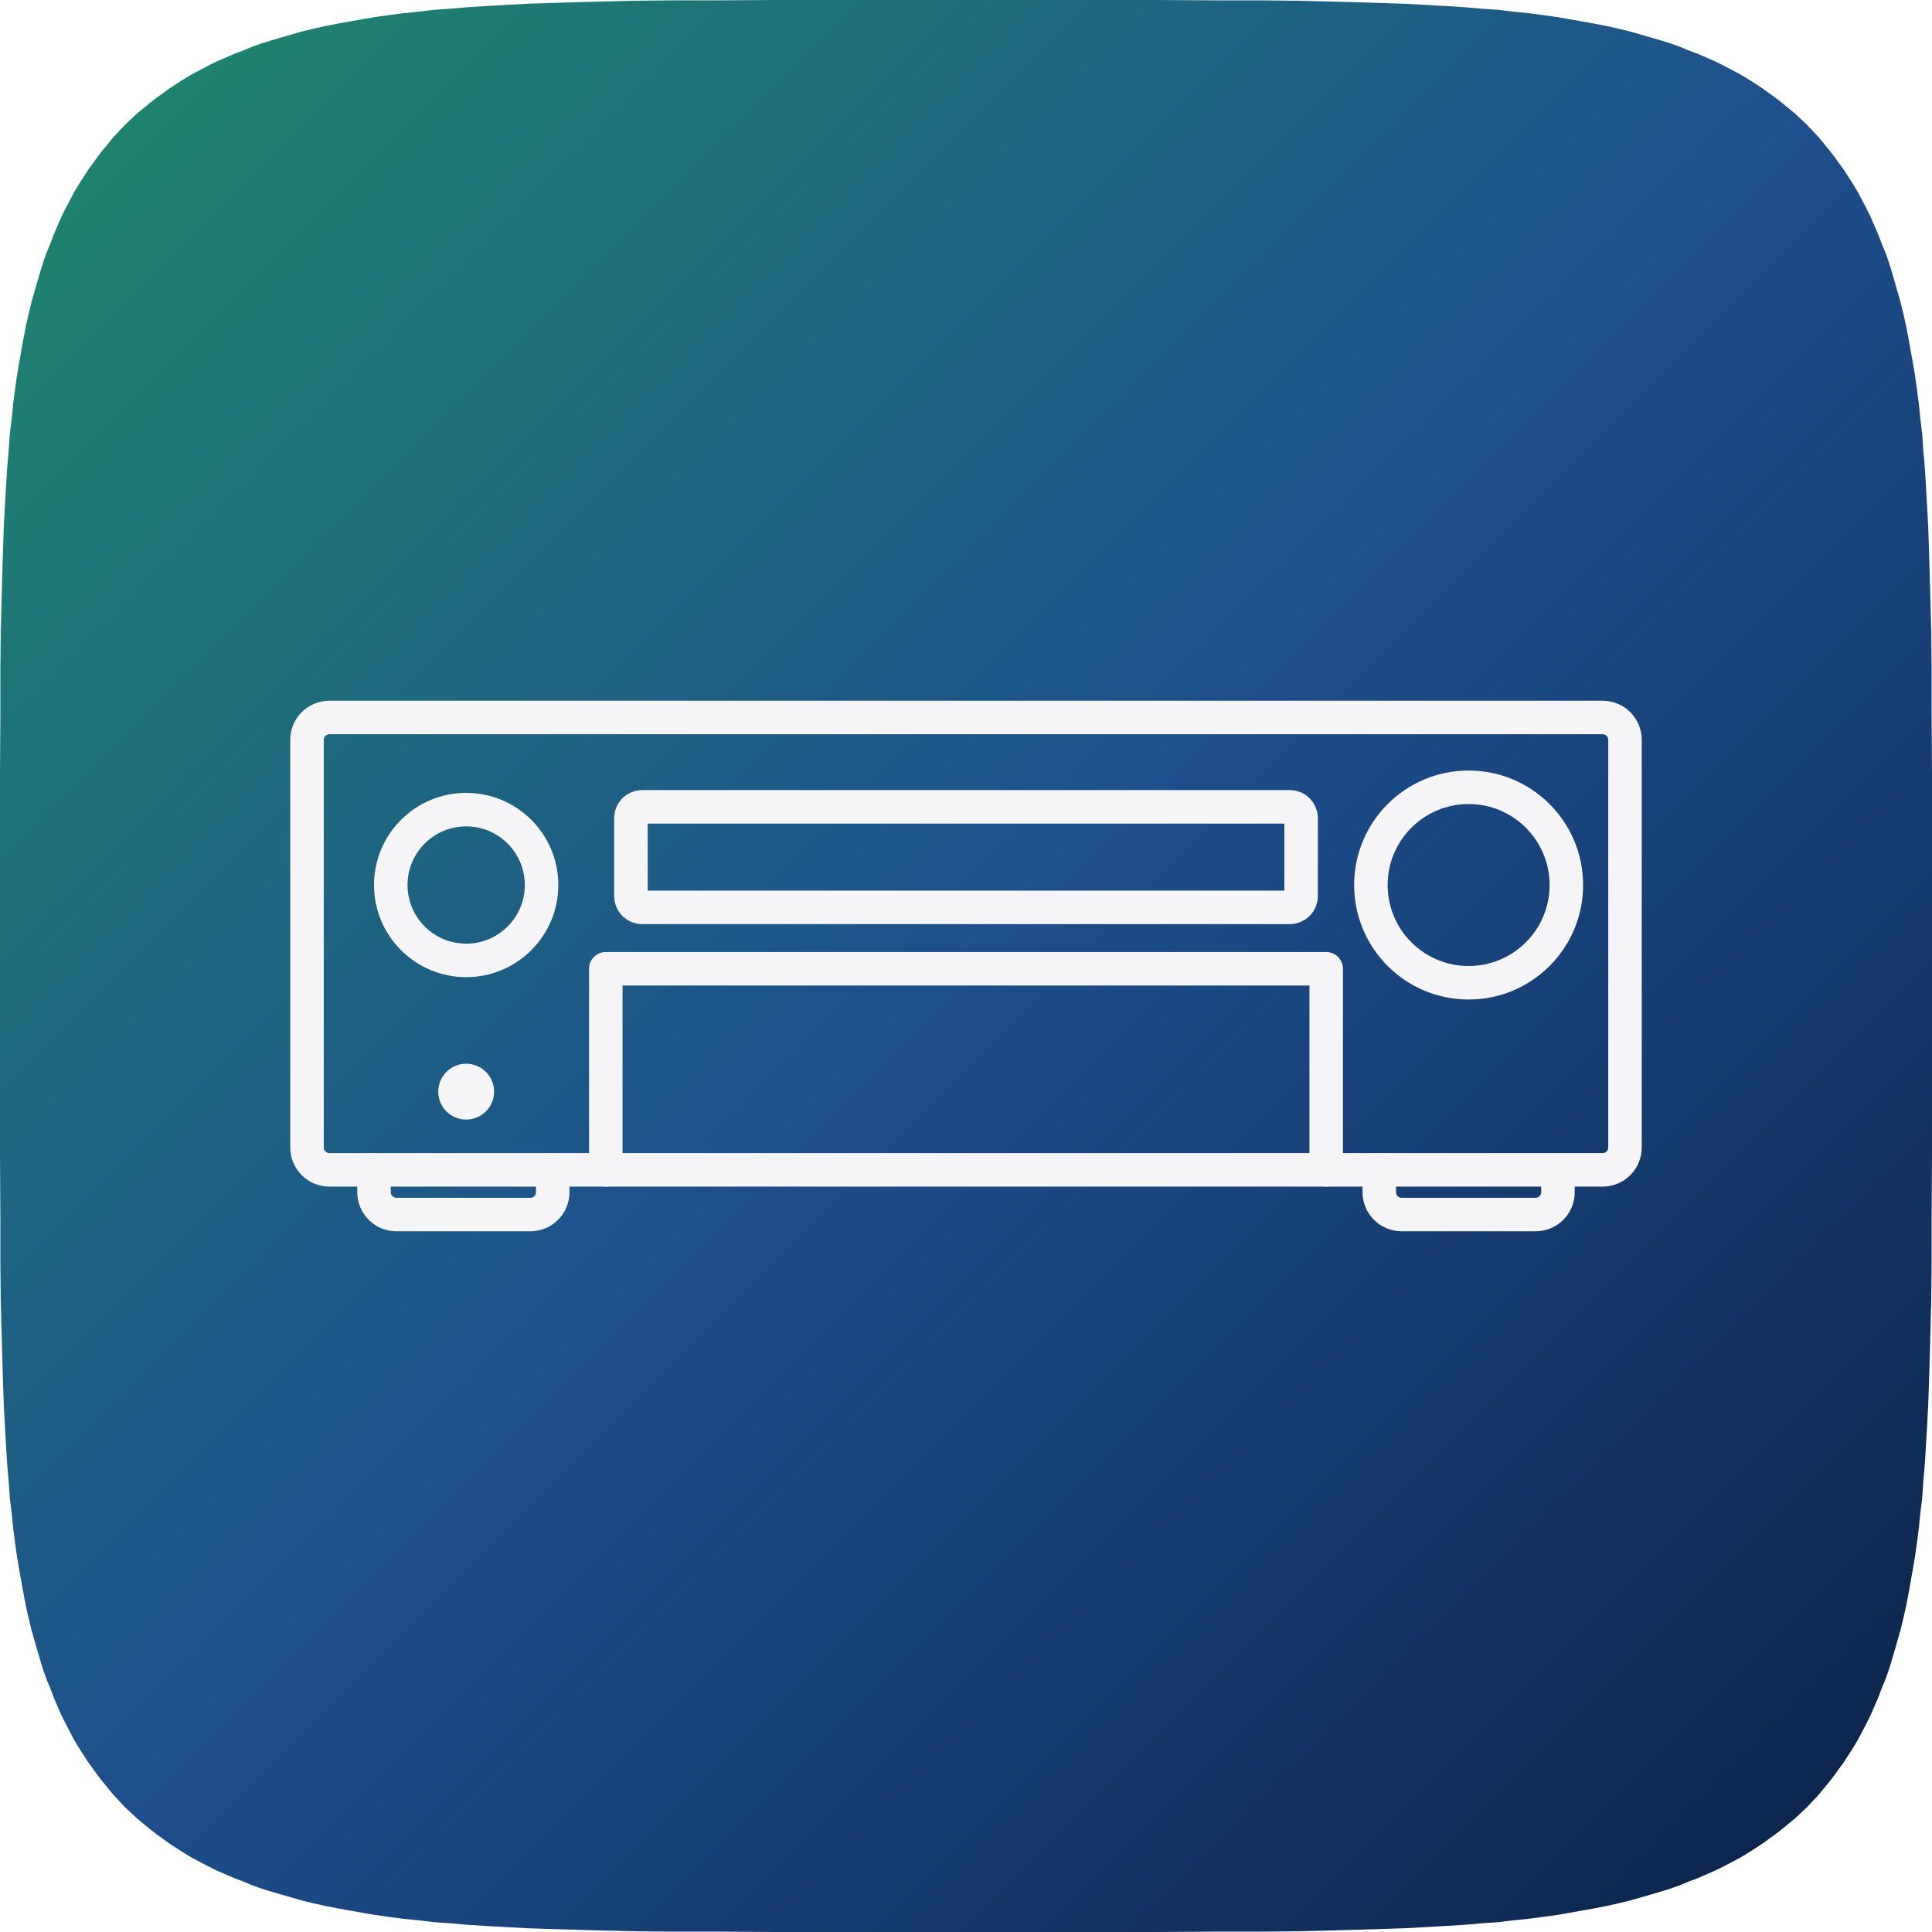
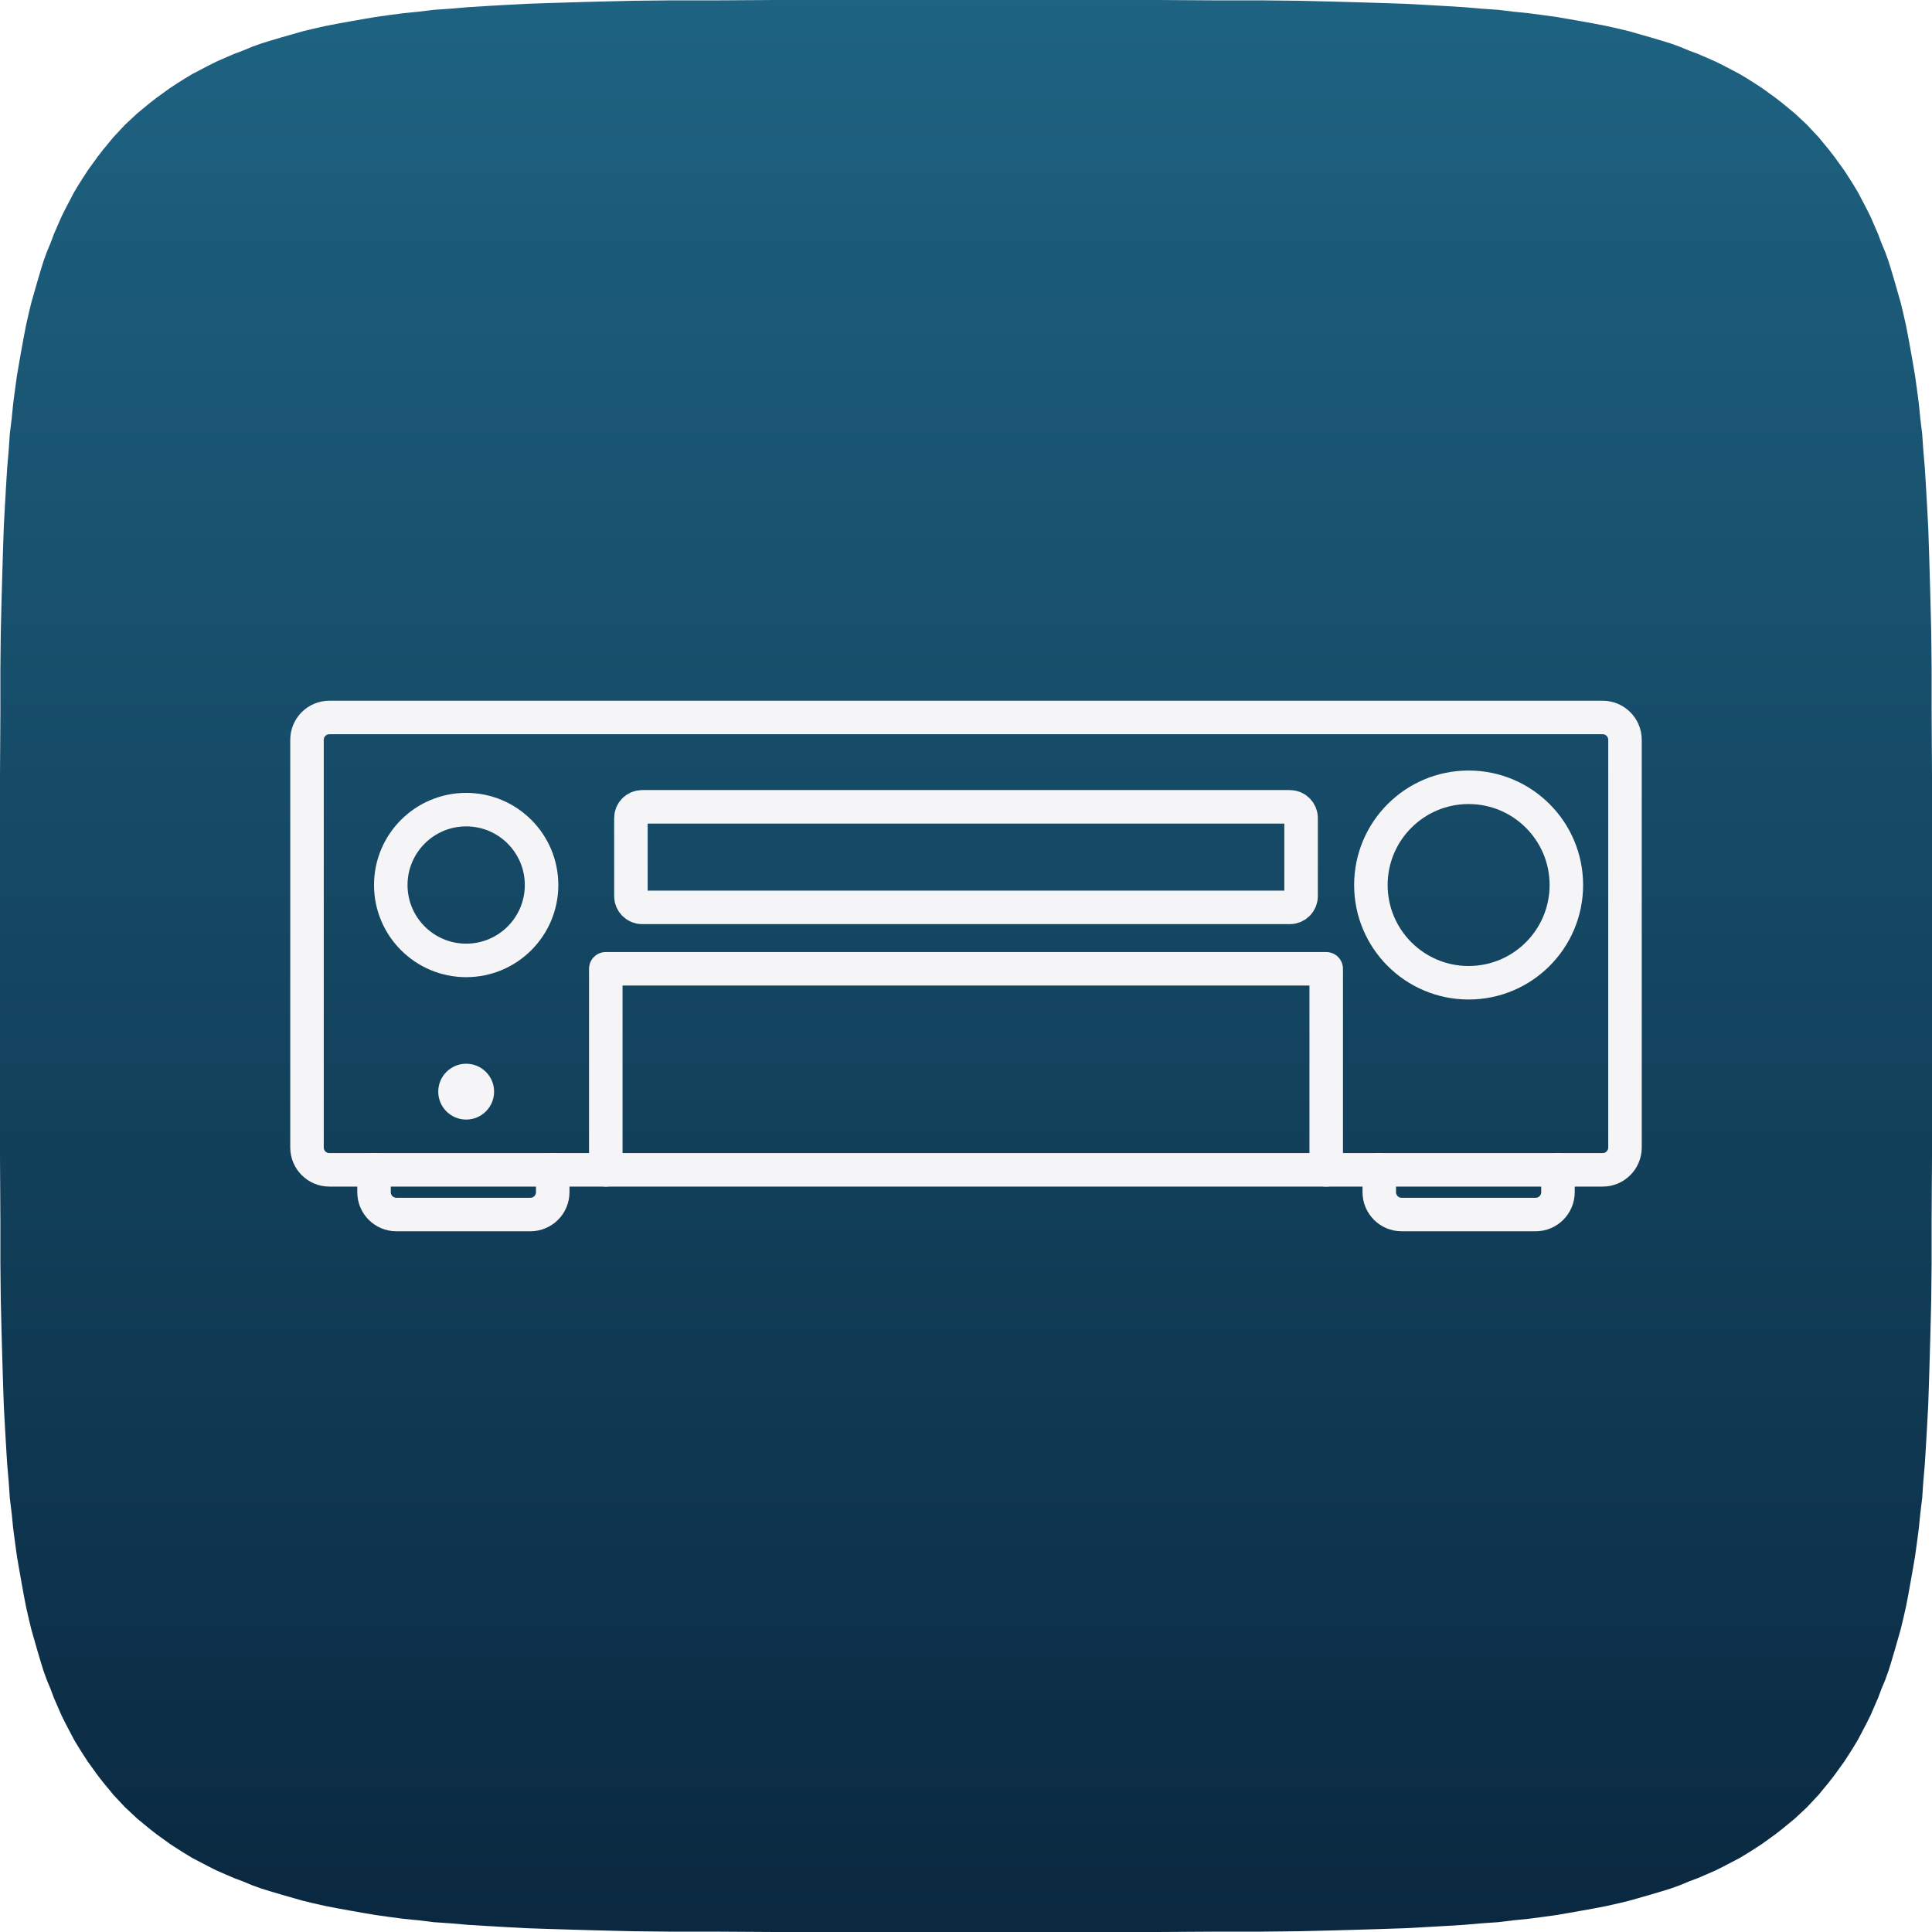
<svg xmlns="http://www.w3.org/2000/svg" viewBox="0 0 512 512">
  <defs>
-     <linearGradient id="bg" x1="0" y1="0" x2="1" y2="1">
-       <stop offset="0" stop-color="#1f8a6a" />
-       <stop offset="0.5" stop-color="#1d4f8c" />
-       <stop offset="1" stop-color="#0a1f44" />
+     <linearGradient id="bg" x1="0" y1="0" x2="0" y2="1">
+       <stop offset="0" stop-color="#1e6382" />
+       <stop offset="1" stop-color="#0a2840" />
    </linearGradient>
  </defs>
  <path d="M512.0 256.0 L512.0 306.7 L511.9 322.9 L511.9 334.7 L511.8 344.2 L511.6 352.5 L511.4 359.7 L511.2 366.3 L511.0 372.3 L510.7 377.9 L510.4 383.1 L510.1 388.0 L509.7 392.6 L509.4 397.0 L508.9 401.1 L508.5 405.1 L508.0 408.9 L507.5 412.5 L506.9 416.0 L506.3 419.4 L505.7 422.7 L505.1 425.8 L504.4 428.9 L503.7 431.8 L502.9 434.6 L502.1 437.4 L501.3 440.1 L500.5 442.7 L499.6 445.2 L498.6 447.6 L497.7 450.0 L496.7 452.3 L495.7 454.6 L494.6 456.8 L493.5 458.9 L492.4 461.0 L491.2 463.0 L490.0 464.9 L488.7 466.9 L487.4 468.7 L486.1 470.5 L484.7 472.3 L483.3 474.0 L481.9 475.7 L480.4 477.3 L478.9 478.9 L477.3 480.4 L475.7 481.9 L474.0 483.3 L472.3 484.7 L470.5 486.1 L468.7 487.4 L466.9 488.7 L464.9 490.0 L463.0 491.2 L461.0 492.4 L458.9 493.5 L456.8 494.6 L454.6 495.7 L452.3 496.7 L450.0 497.7 L447.6 498.6 L445.2 499.6 L442.7 500.5 L440.1 501.3 L437.4 502.1 L434.6 502.9 L431.8 503.7 L428.9 504.4 L425.8 505.1 L422.7 505.7 L419.4 506.3 L416.0 506.9 L412.5 507.5 L408.9 508.0 L405.1 508.5 L401.1 508.9 L397.0 509.4 L392.6 509.7 L388.0 510.1 L383.1 510.4 L377.9 510.7 L372.3 511.0 L366.3 511.2 L359.7 511.4 L352.5 511.6 L344.2 511.8 L334.7 511.9 L322.9 511.9 L306.7 512.0 L256.0 512.0 L205.3 512.0 L189.1 511.9 L177.3 511.9 L167.8 511.8 L159.5 511.6 L152.3 511.4 L145.7 511.2 L139.7 511.0 L134.1 510.7 L128.9 510.4 L124.0 510.1 L119.4 509.7 L115.0 509.4 L110.9 508.9 L106.9 508.5 L103.1 508.0 L99.5 507.5 L96.0 506.9 L92.6 506.3 L89.3 505.7 L86.2 505.1 L83.1 504.4 L80.2 503.7 L77.4 502.9 L74.6 502.1 L71.9 501.3 L69.3 500.5 L66.8 499.6 L64.4 498.6 L62.0 497.7 L59.7 496.7 L57.4 495.7 L55.2 494.6 L53.1 493.5 L51.0 492.4 L49.0 491.2 L47.1 490.0 L45.1 488.7 L43.3 487.4 L41.5 486.1 L39.7 484.7 L38.0 483.3 L36.3 481.9 L34.7 480.4 L33.1 478.9 L31.6 477.3 L30.1 475.7 L28.7 474.0 L27.3 472.3 L25.9 470.5 L24.6 468.7 L23.3 466.9 L22.0 464.9 L20.8 463.0 L19.6 461.0 L18.5 458.9 L17.4 456.8 L16.3 454.6 L15.3 452.3 L14.3 450.0 L13.4 447.6 L12.4 445.2 L11.5 442.7 L10.7 440.1 L9.9 437.4 L9.1 434.6 L8.3 431.8 L7.6 428.9 L6.9 425.8 L6.3 422.7 L5.7 419.4 L5.1 416.0 L4.5 412.5 L4.0 408.9 L3.5 405.1 L3.1 401.1 L2.6 397.0 L2.3 392.6 L1.9 388.0 L1.6 383.1 L1.3 377.9 L1.0 372.3 L0.8 366.3 L0.6 359.7 L0.4 352.5 L0.2 344.2 L0.1 334.7 L0.1 322.9 L0.0 306.7 L0.0 256.0 L0.0 205.3 L0.1 189.1 L0.1 177.3 L0.2 167.8 L0.4 159.5 L0.6 152.3 L0.8 145.7 L1.0 139.7 L1.3 134.1 L1.6 128.9 L1.9 124.0 L2.3 119.4 L2.6 115.0 L3.1 110.9 L3.5 106.9 L4.0 103.1 L4.5 99.5 L5.1 96.0 L5.7 92.6 L6.3 89.3 L6.9 86.2 L7.6 83.1 L8.3 80.2 L9.1 77.4 L9.9 74.6 L10.7 71.9 L11.5 69.3 L12.4 66.8 L13.4 64.4 L14.3 62.0 L15.3 59.7 L16.3 57.4 L17.4 55.2 L18.5 53.1 L19.6 51.0 L20.8 49.0 L22.0 47.1 L23.3 45.1 L24.6 43.3 L25.9 41.5 L27.3 39.7 L28.7 38.0 L30.1 36.3 L31.6 34.7 L33.1 33.1 L34.7 31.6 L36.3 30.1 L38.0 28.7 L39.7 27.3 L41.5 25.9 L43.3 24.6 L45.1 23.3 L47.1 22.0 L49.0 20.8 L51.0 19.6 L53.1 18.5 L55.2 17.4 L57.4 16.3 L59.7 15.3 L62.0 14.3 L64.4 13.4 L66.8 12.4 L69.3 11.5 L71.9 10.7 L74.6 9.9 L77.4 9.1 L80.2 8.3 L83.1 7.6 L86.2 6.9 L89.3 6.3 L92.6 5.7 L96.0 5.1 L99.5 4.5 L103.1 4.0 L106.9 3.5 L110.9 3.1 L115.0 2.6 L119.4 2.3 L124.0 1.9 L128.9 1.6 L134.1 1.3 L139.7 1.0 L145.7 0.8 L152.3 0.6 L159.5 0.4 L167.8 0.2 L177.3 0.1 L189.1 0.1 L205.3 0.0 L256.0 0.0 L306.7 0.0 L322.9 0.1 L334.7 0.1 L344.2 0.2 L352.5 0.4 L359.7 0.6 L366.3 0.8 L372.3 1.0 L377.9 1.3 L383.1 1.6 L388.0 1.9 L392.6 2.3 L397.0 2.6 L401.1 3.1 L405.1 3.5 L408.9 4.0 L412.5 4.5 L416.0 5.1 L419.4 5.7 L422.7 6.3 L425.8 6.9 L428.9 7.6 L431.8 8.3 L434.6 9.1 L437.4 9.9 L440.1 10.7 L442.7 11.5 L445.2 12.4 L447.6 13.4 L450.0 14.3 L452.3 15.3 L454.6 16.3 L456.8 17.4 L458.9 18.5 L461.0 19.6 L463.0 20.8 L464.9 22.0 L466.9 23.3 L468.7 24.6 L470.5 25.9 L472.3 27.3 L474.0 28.7 L475.7 30.1 L477.3 31.6 L478.9 33.1 L480.4 34.7 L481.9 36.3 L483.3 38.0 L484.7 39.7 L486.1 41.5 L487.4 43.3 L488.7 45.1 L490.0 47.1 L491.2 49.0 L492.4 51.0 L493.5 53.1 L494.6 55.2 L495.7 57.4 L496.7 59.7 L497.7 62.0 L498.6 64.4 L499.6 66.8 L500.5 69.3 L501.3 71.9 L502.1 74.6 L502.9 77.4 L503.7 80.2 L504.4 83.1 L505.1 86.2 L505.7 89.3 L506.3 92.6 L506.9 96.0 L507.5 99.5 L508.0 103.1 L508.5 106.9 L508.9 110.9 L509.4 115.0 L509.7 119.4 L510.1 124.0 L510.4 128.9 L510.7 134.1 L511.0 139.7 L511.2 145.7 L511.4 152.3 L511.6 159.5 L511.8 167.8 L511.9 177.3 L511.9 189.1 L512.0 205.3 Z" fill="url(#bg)" />
  <g transform="translate(256 256) scale(0.74) translate(-256 -257)" fill="none" stroke="#F5F5F7" stroke-width="12" stroke-linejoin="round" stroke-linecap="round">
    <rect x="20" y="168" width="472" height="162" rx="8" />
    <path d="M44 330v8a8 8 0 0 0 8 8h48a8 8 0 0 0 8-8v-8" />
    <path d="M404 330v8a8 8 0 0 0 8 8h48a8 8 0 0 0 8-8v-8" />
    <circle cx="77" cy="228" r="27" />
    <circle cx="77" cy="302" r="10" fill="#F5F5F7" stroke="none" />
    <circle cx="436" cy="228" r="35" />
    <rect x="136" y="200" width="240" height="36" rx="4" />
    <path d="M127 330V258H385V330" />
  </g>
</svg>
